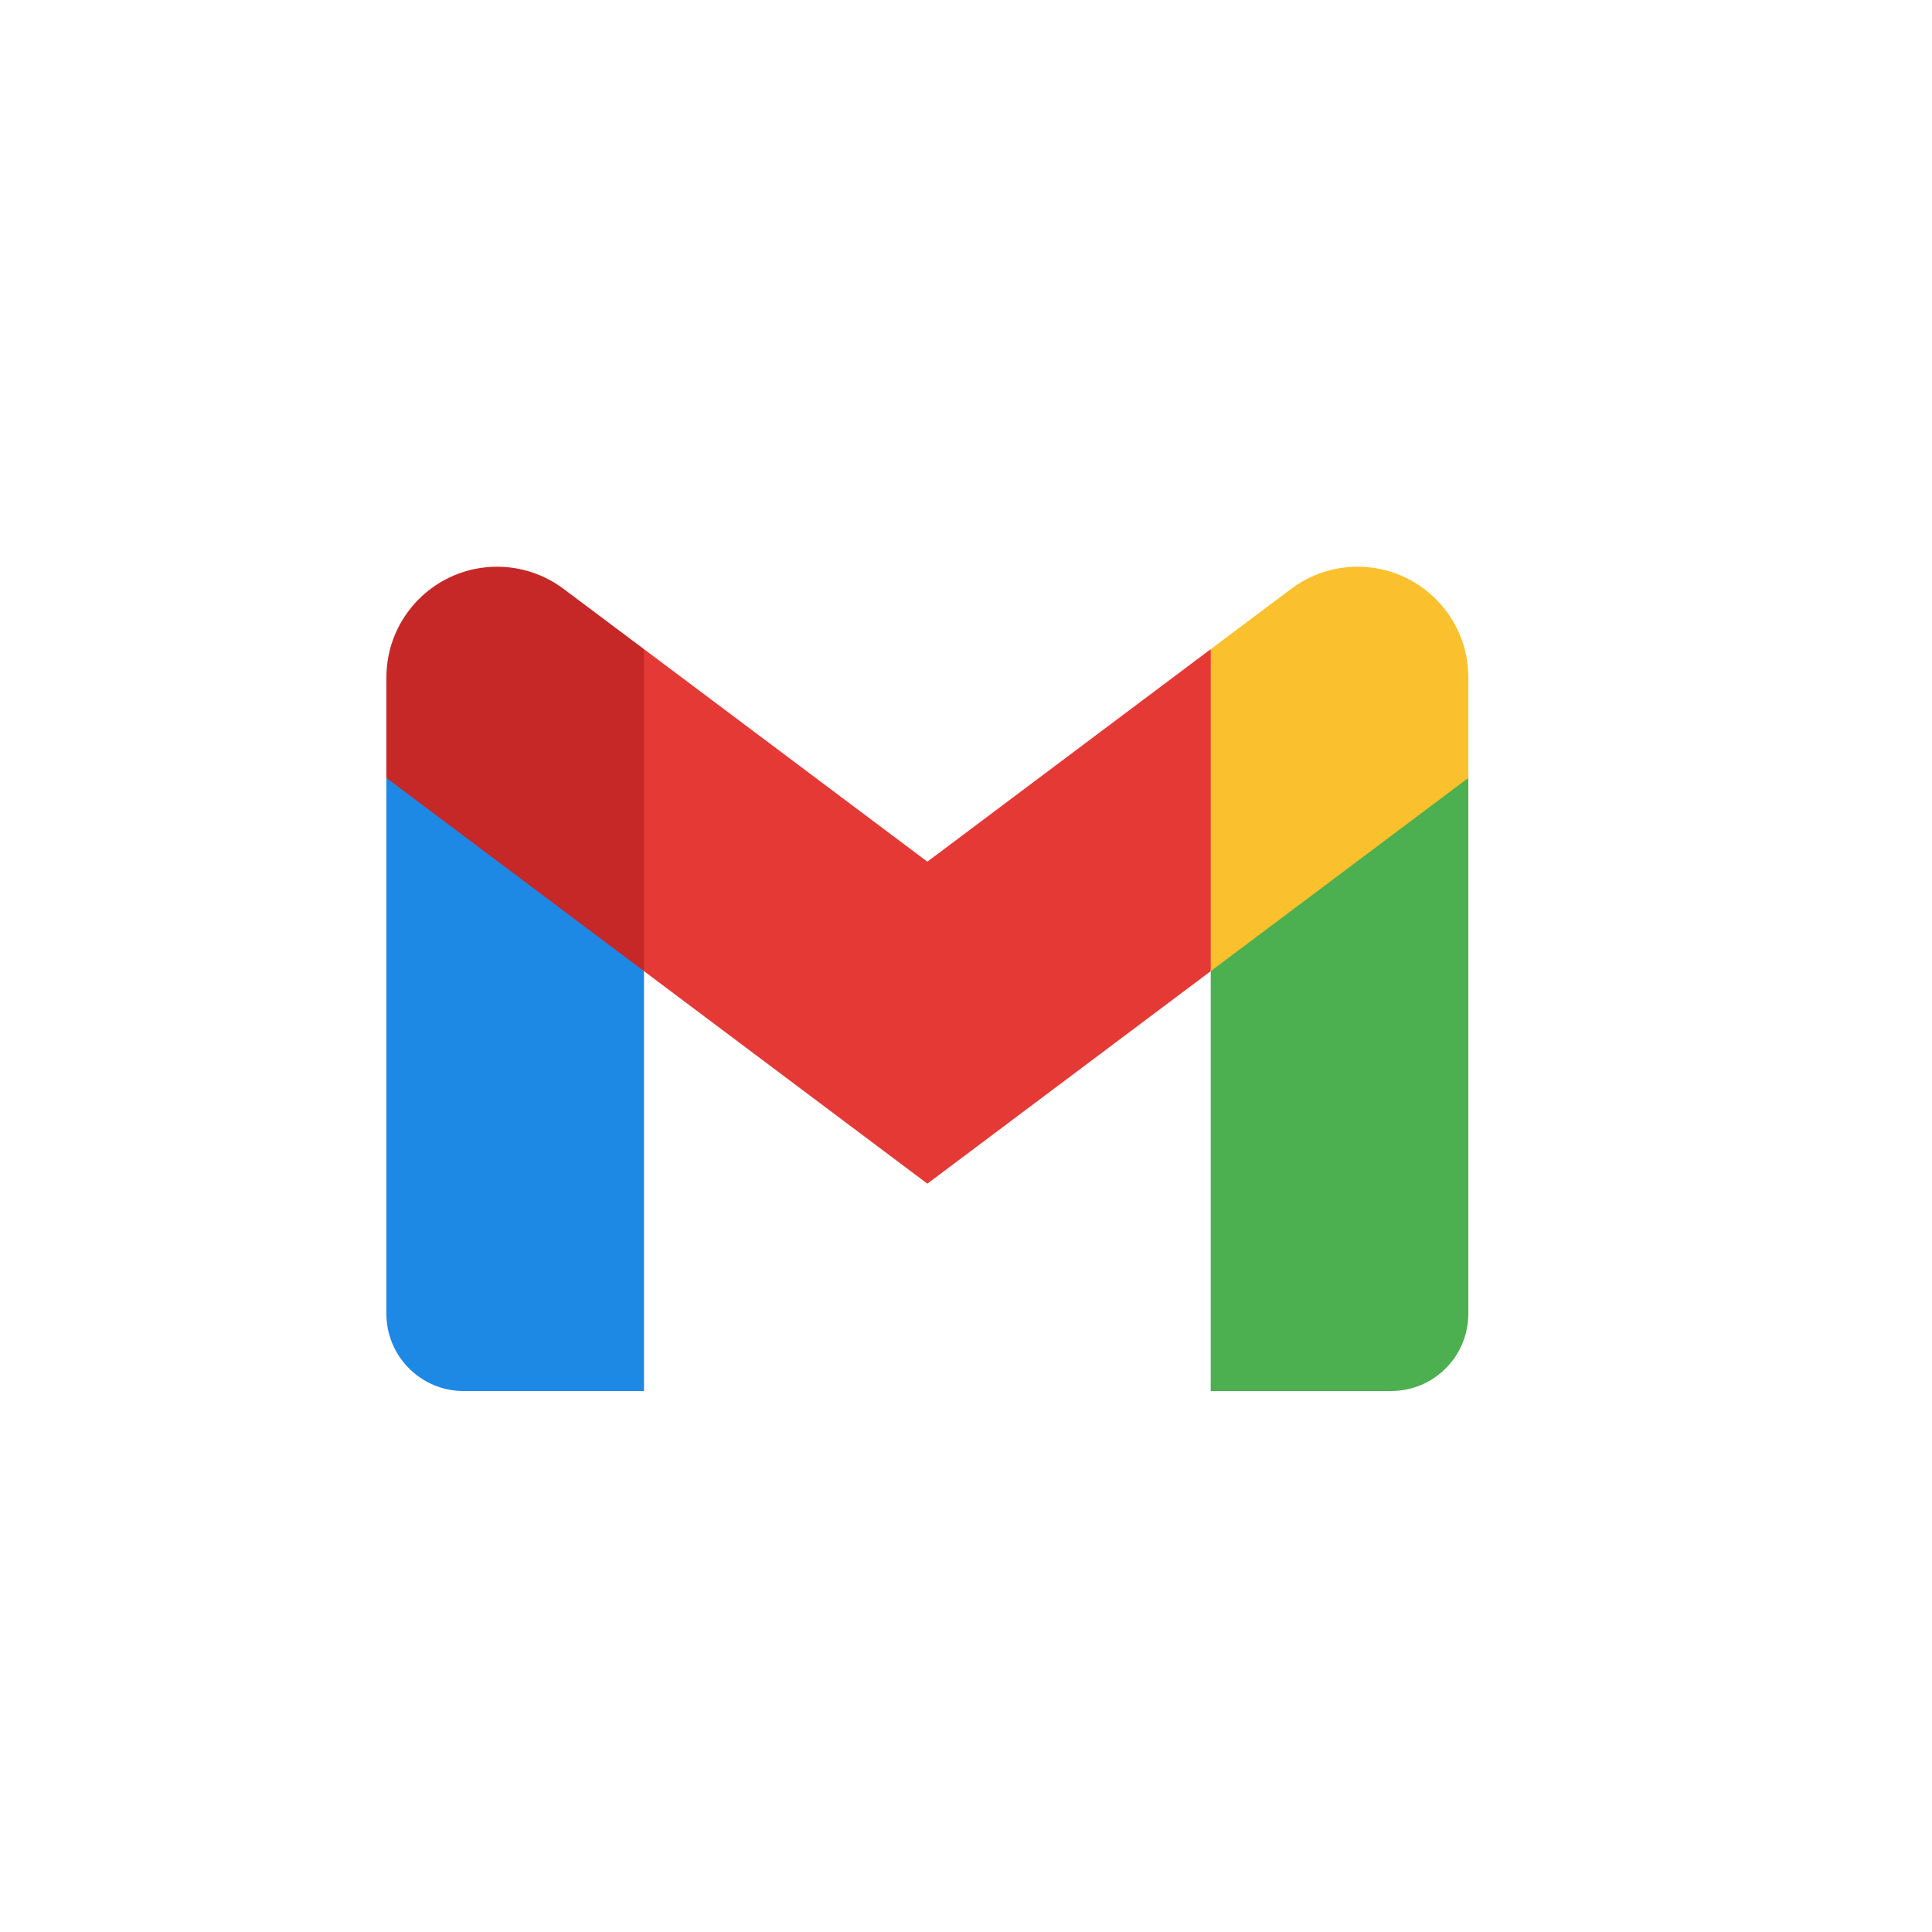
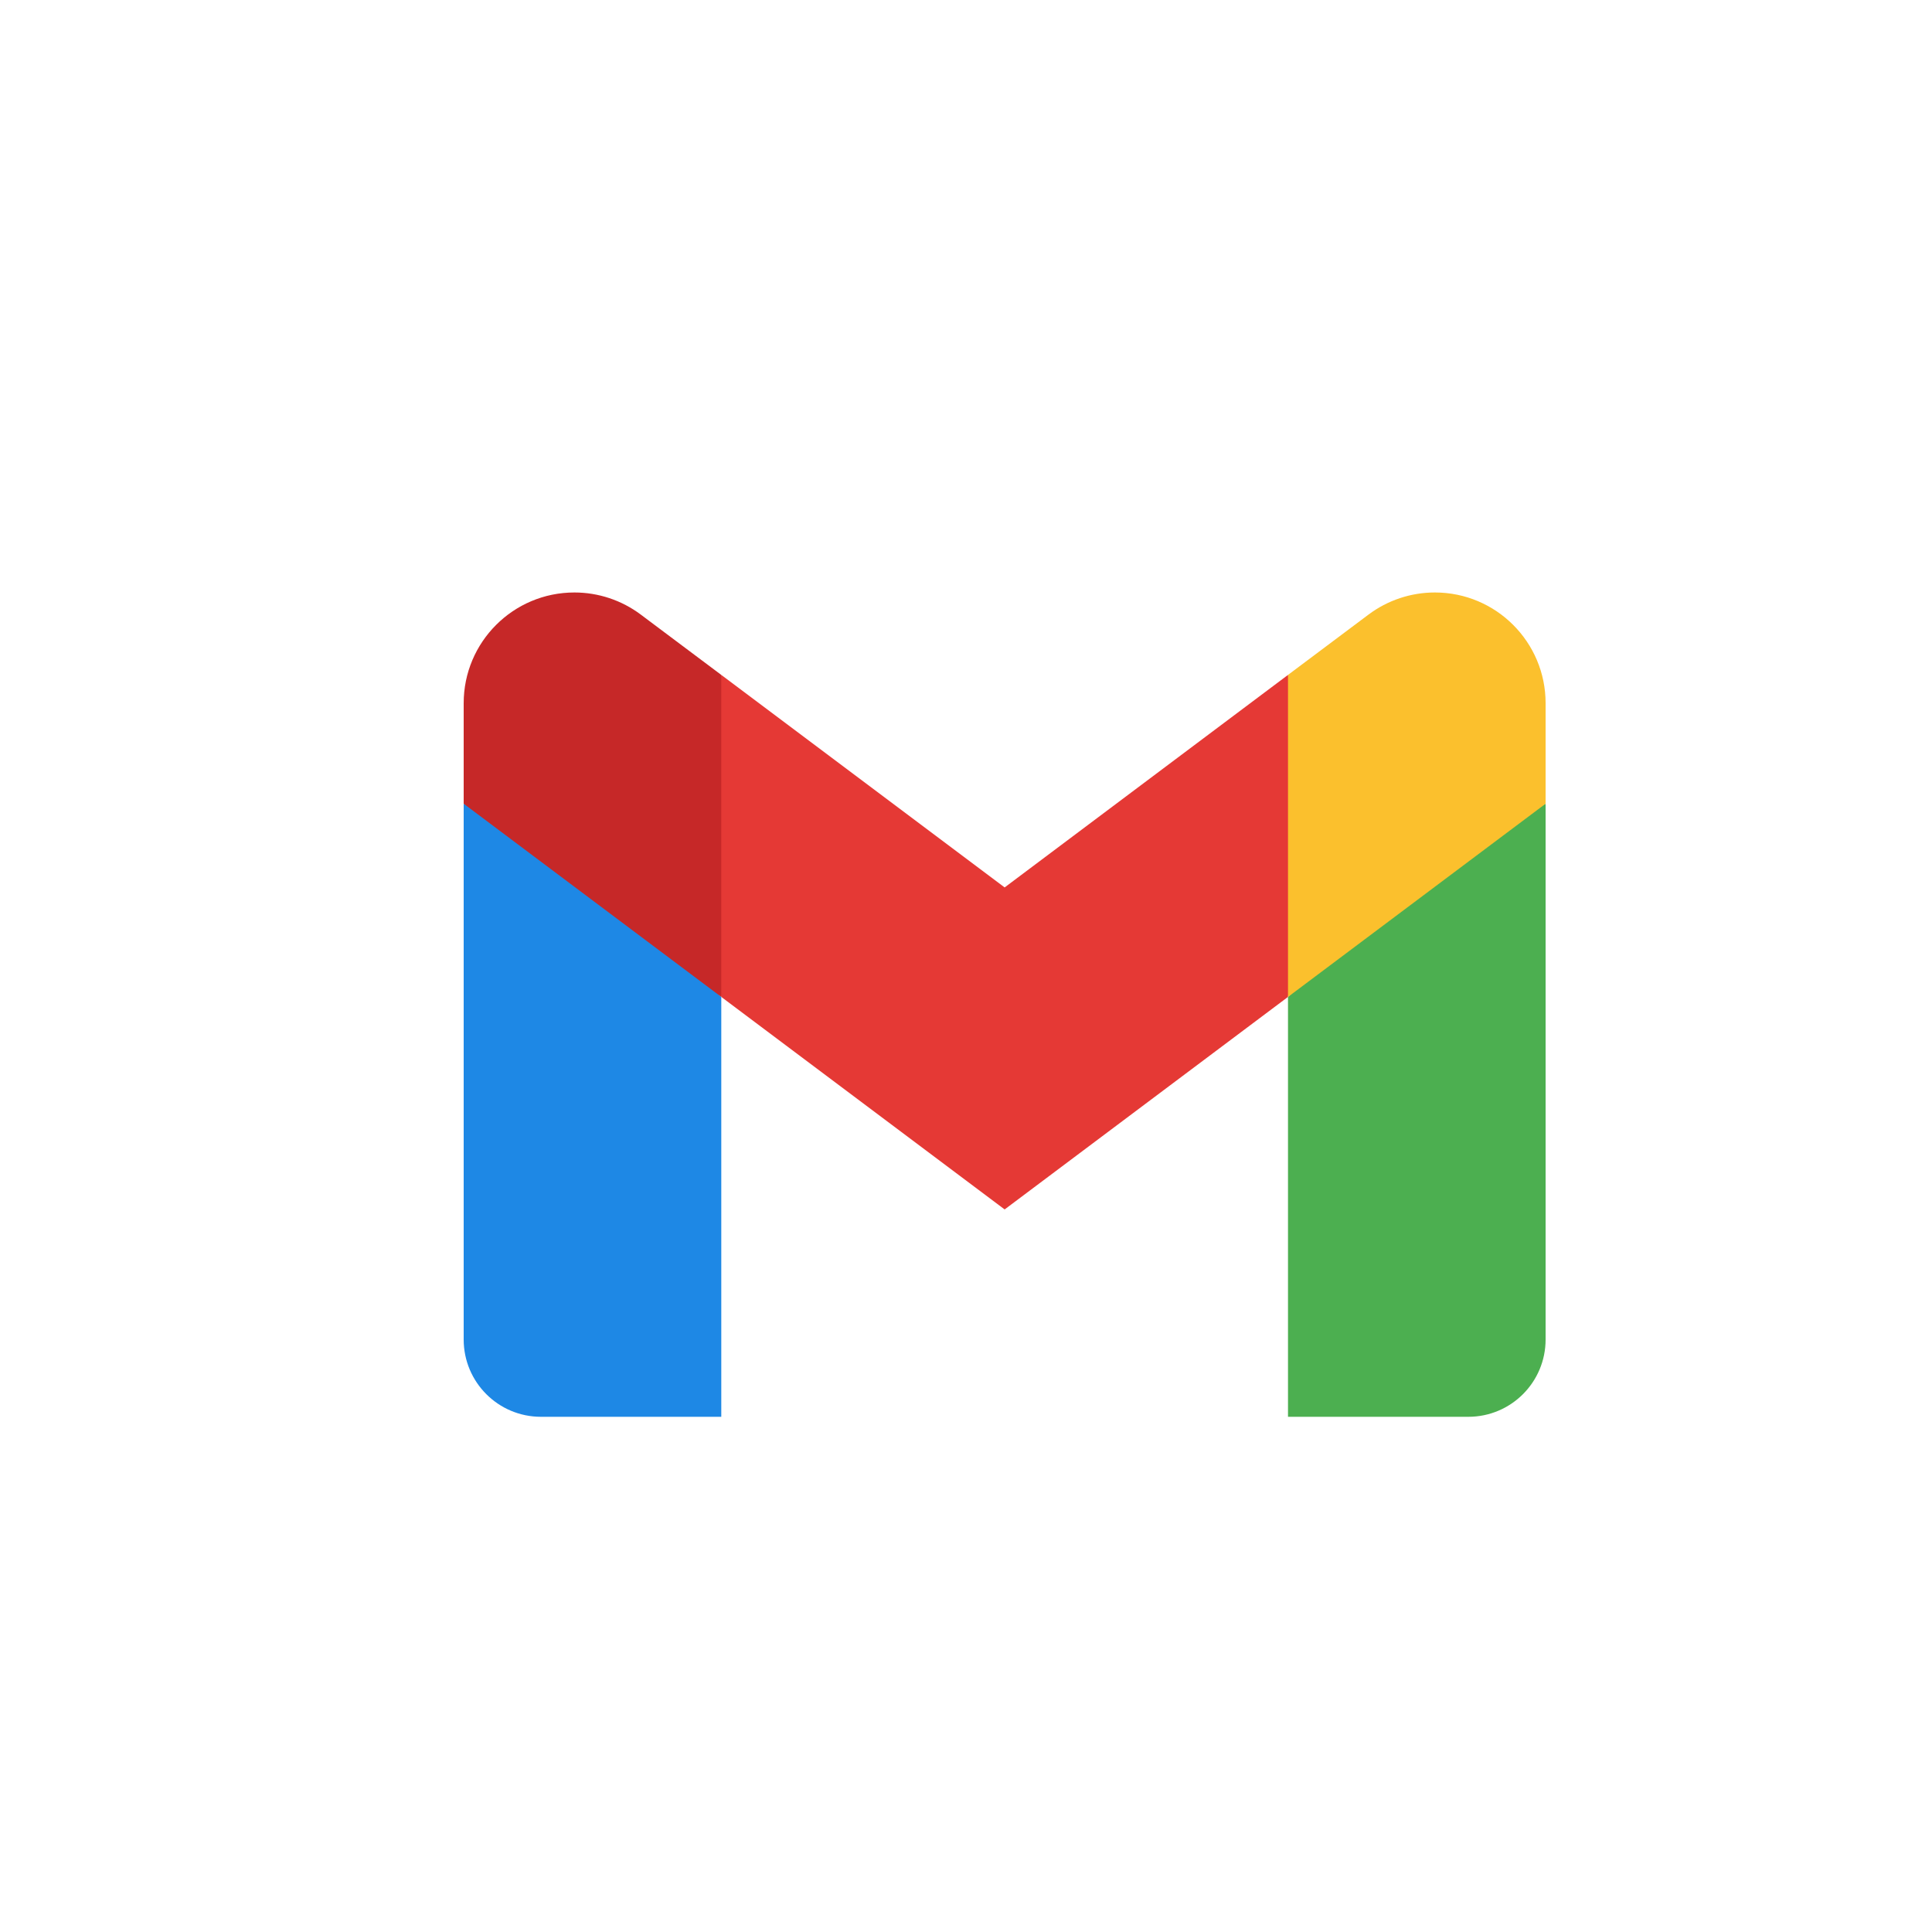
- <svg xmlns="http://www.w3.org/2000/svg" viewBox="-12 -14 75 75" width="100px" height="100px">
+ <svg xmlns="http://www.w3.org/2000/svg" viewBox="-15 -15 75 75" width="100px" height="100px">
  <path fill="#4caf50" d="M45,16.2l-5,2.75l-5,4.75L35,40h7c1.657,0,3-1.343,3-3V16.2z" />
  <path fill="#1e88e5" d="M3,16.2l3.614,1.71L13,23.7V40H6c-1.657,0-3-1.343-3-3V16.2z" />
  <polygon fill="#e53935" points="35,11.2 24,19.45 13,11.2 12,17 13,23.7 24,31.95 35,23.7 36,17" />
  <path fill="#c62828" d="M3,12.298V16.2l10,7.5V11.2L9.876,8.859C9.132,8.301,8.228,8,7.298,8h0C4.924,8,3,9.924,3,12.298z" />
  <path fill="#fbc02d" d="M45,12.298V16.2l-10,7.5V11.2l3.124-2.341C38.868,8.301,39.772,8,40.702,8h0 C43.076,8,45,9.924,45,12.298z" />
</svg>
